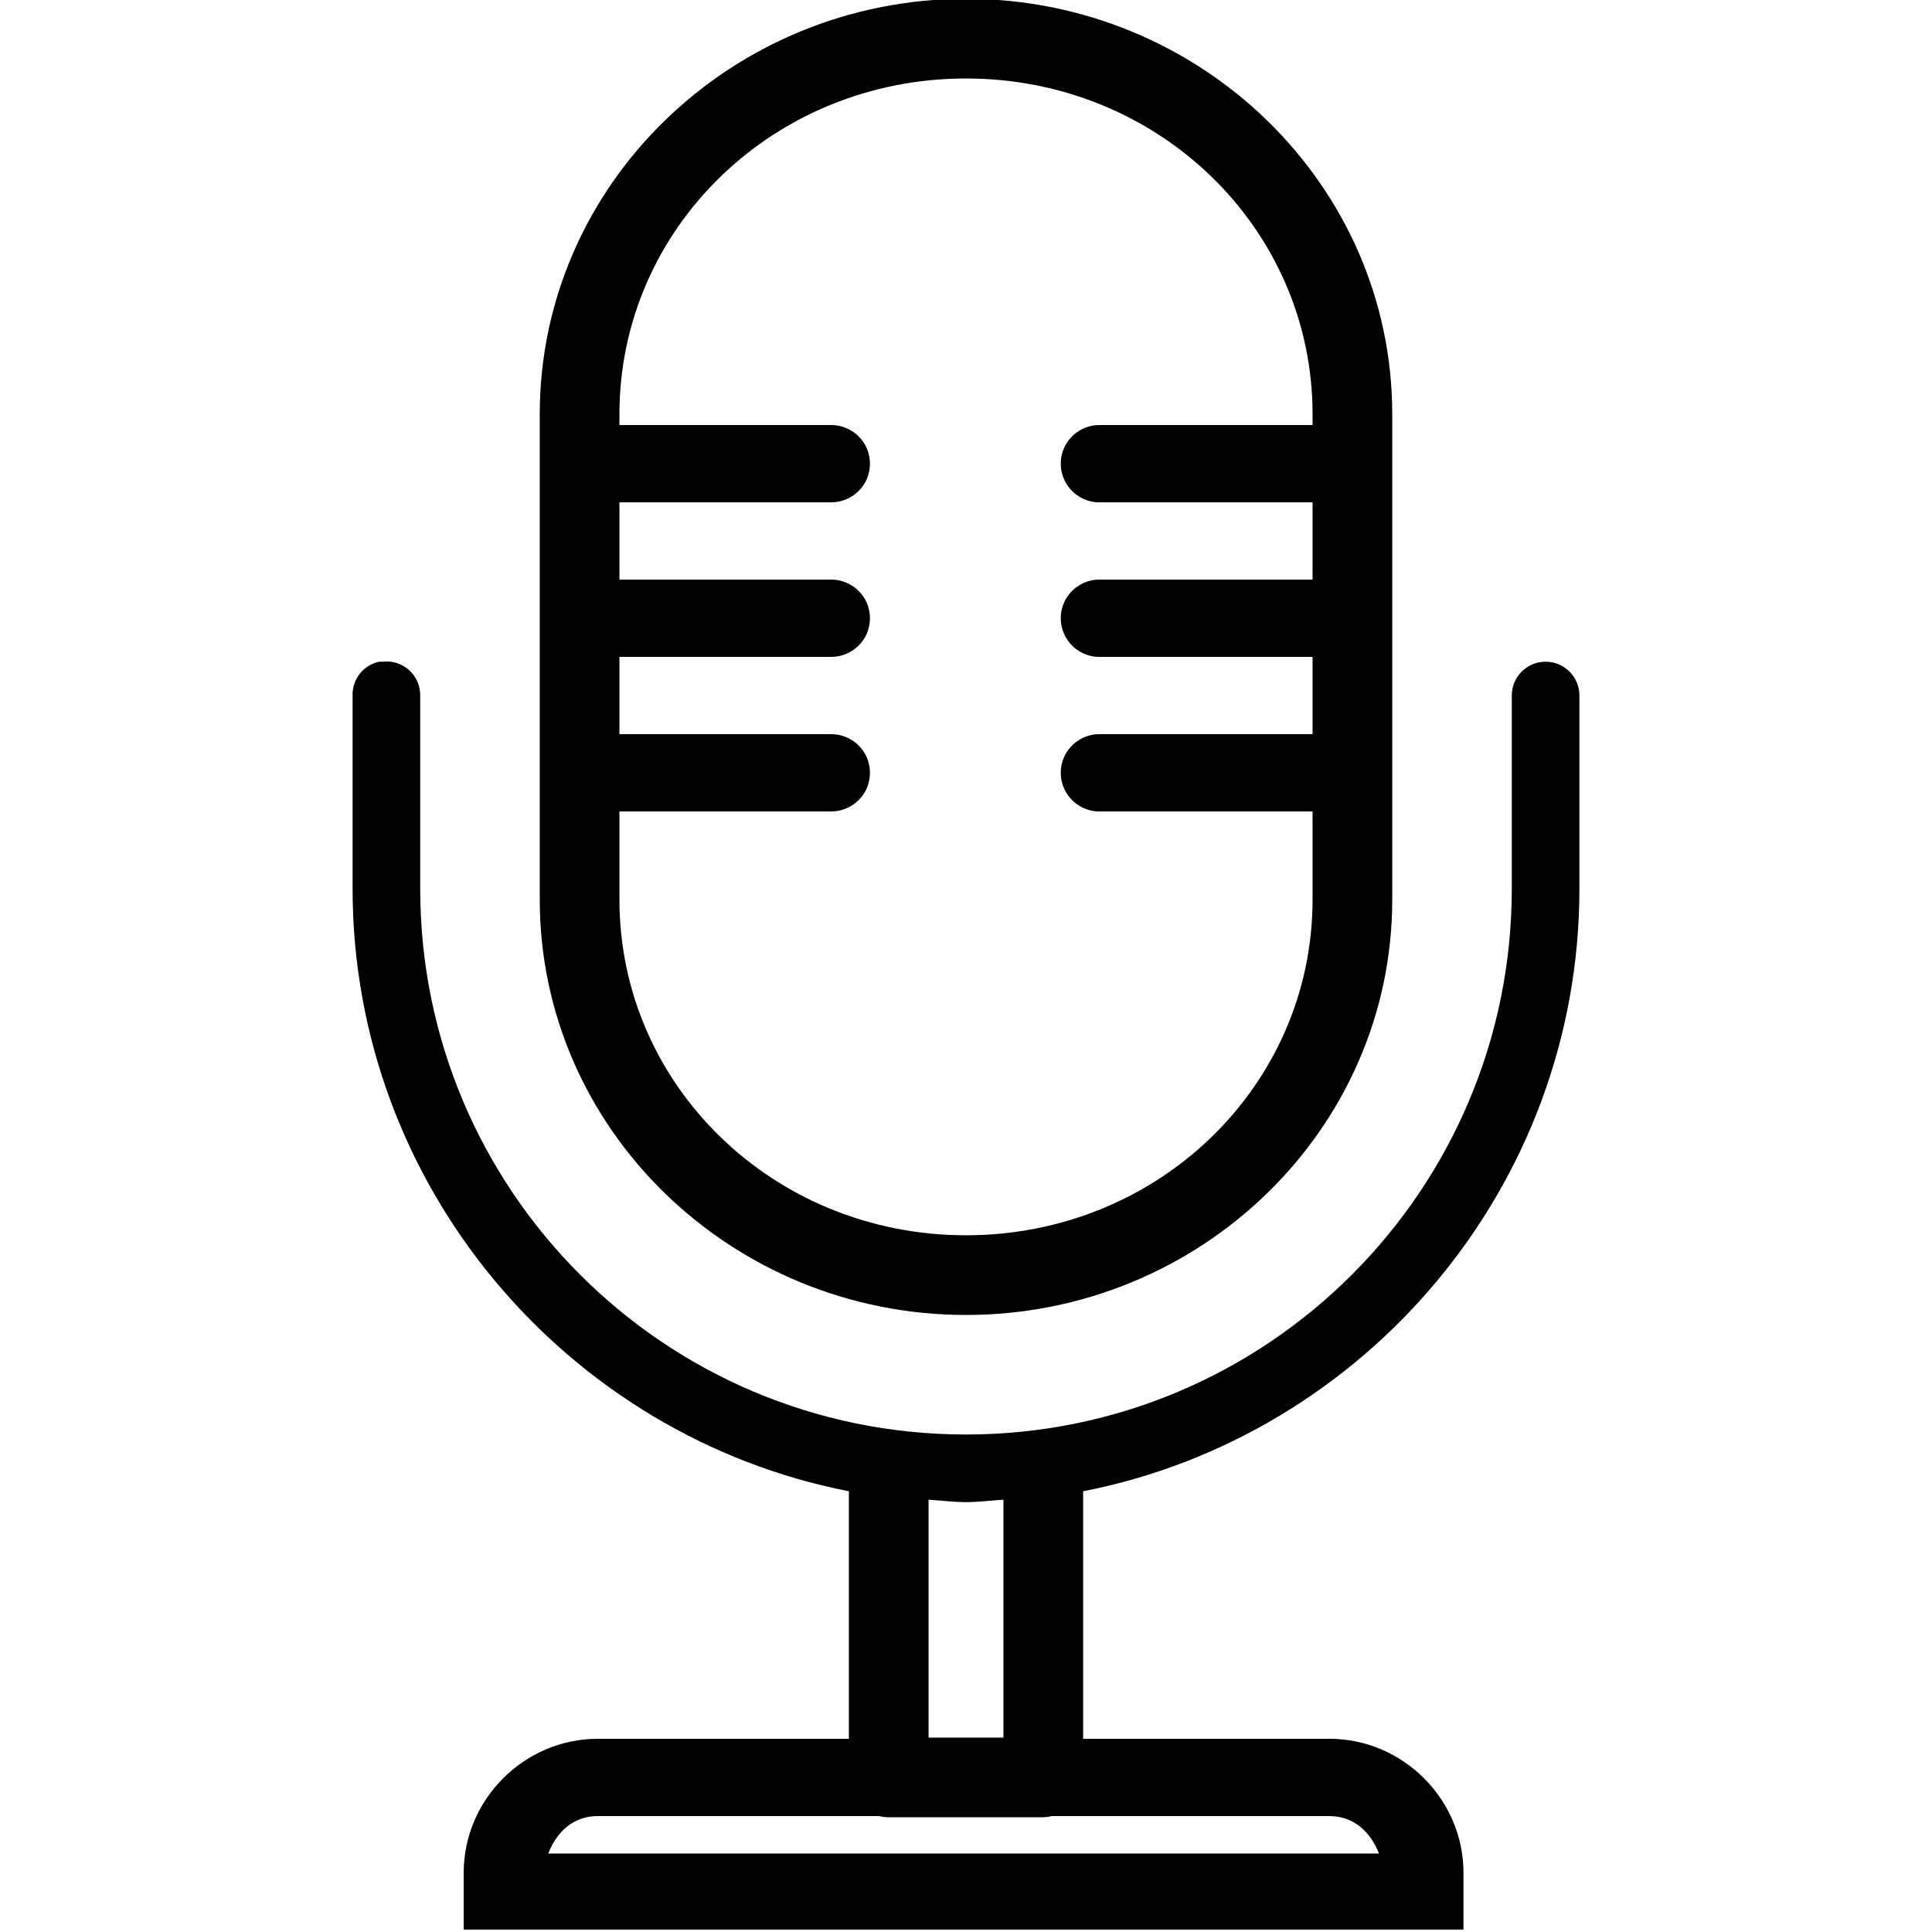
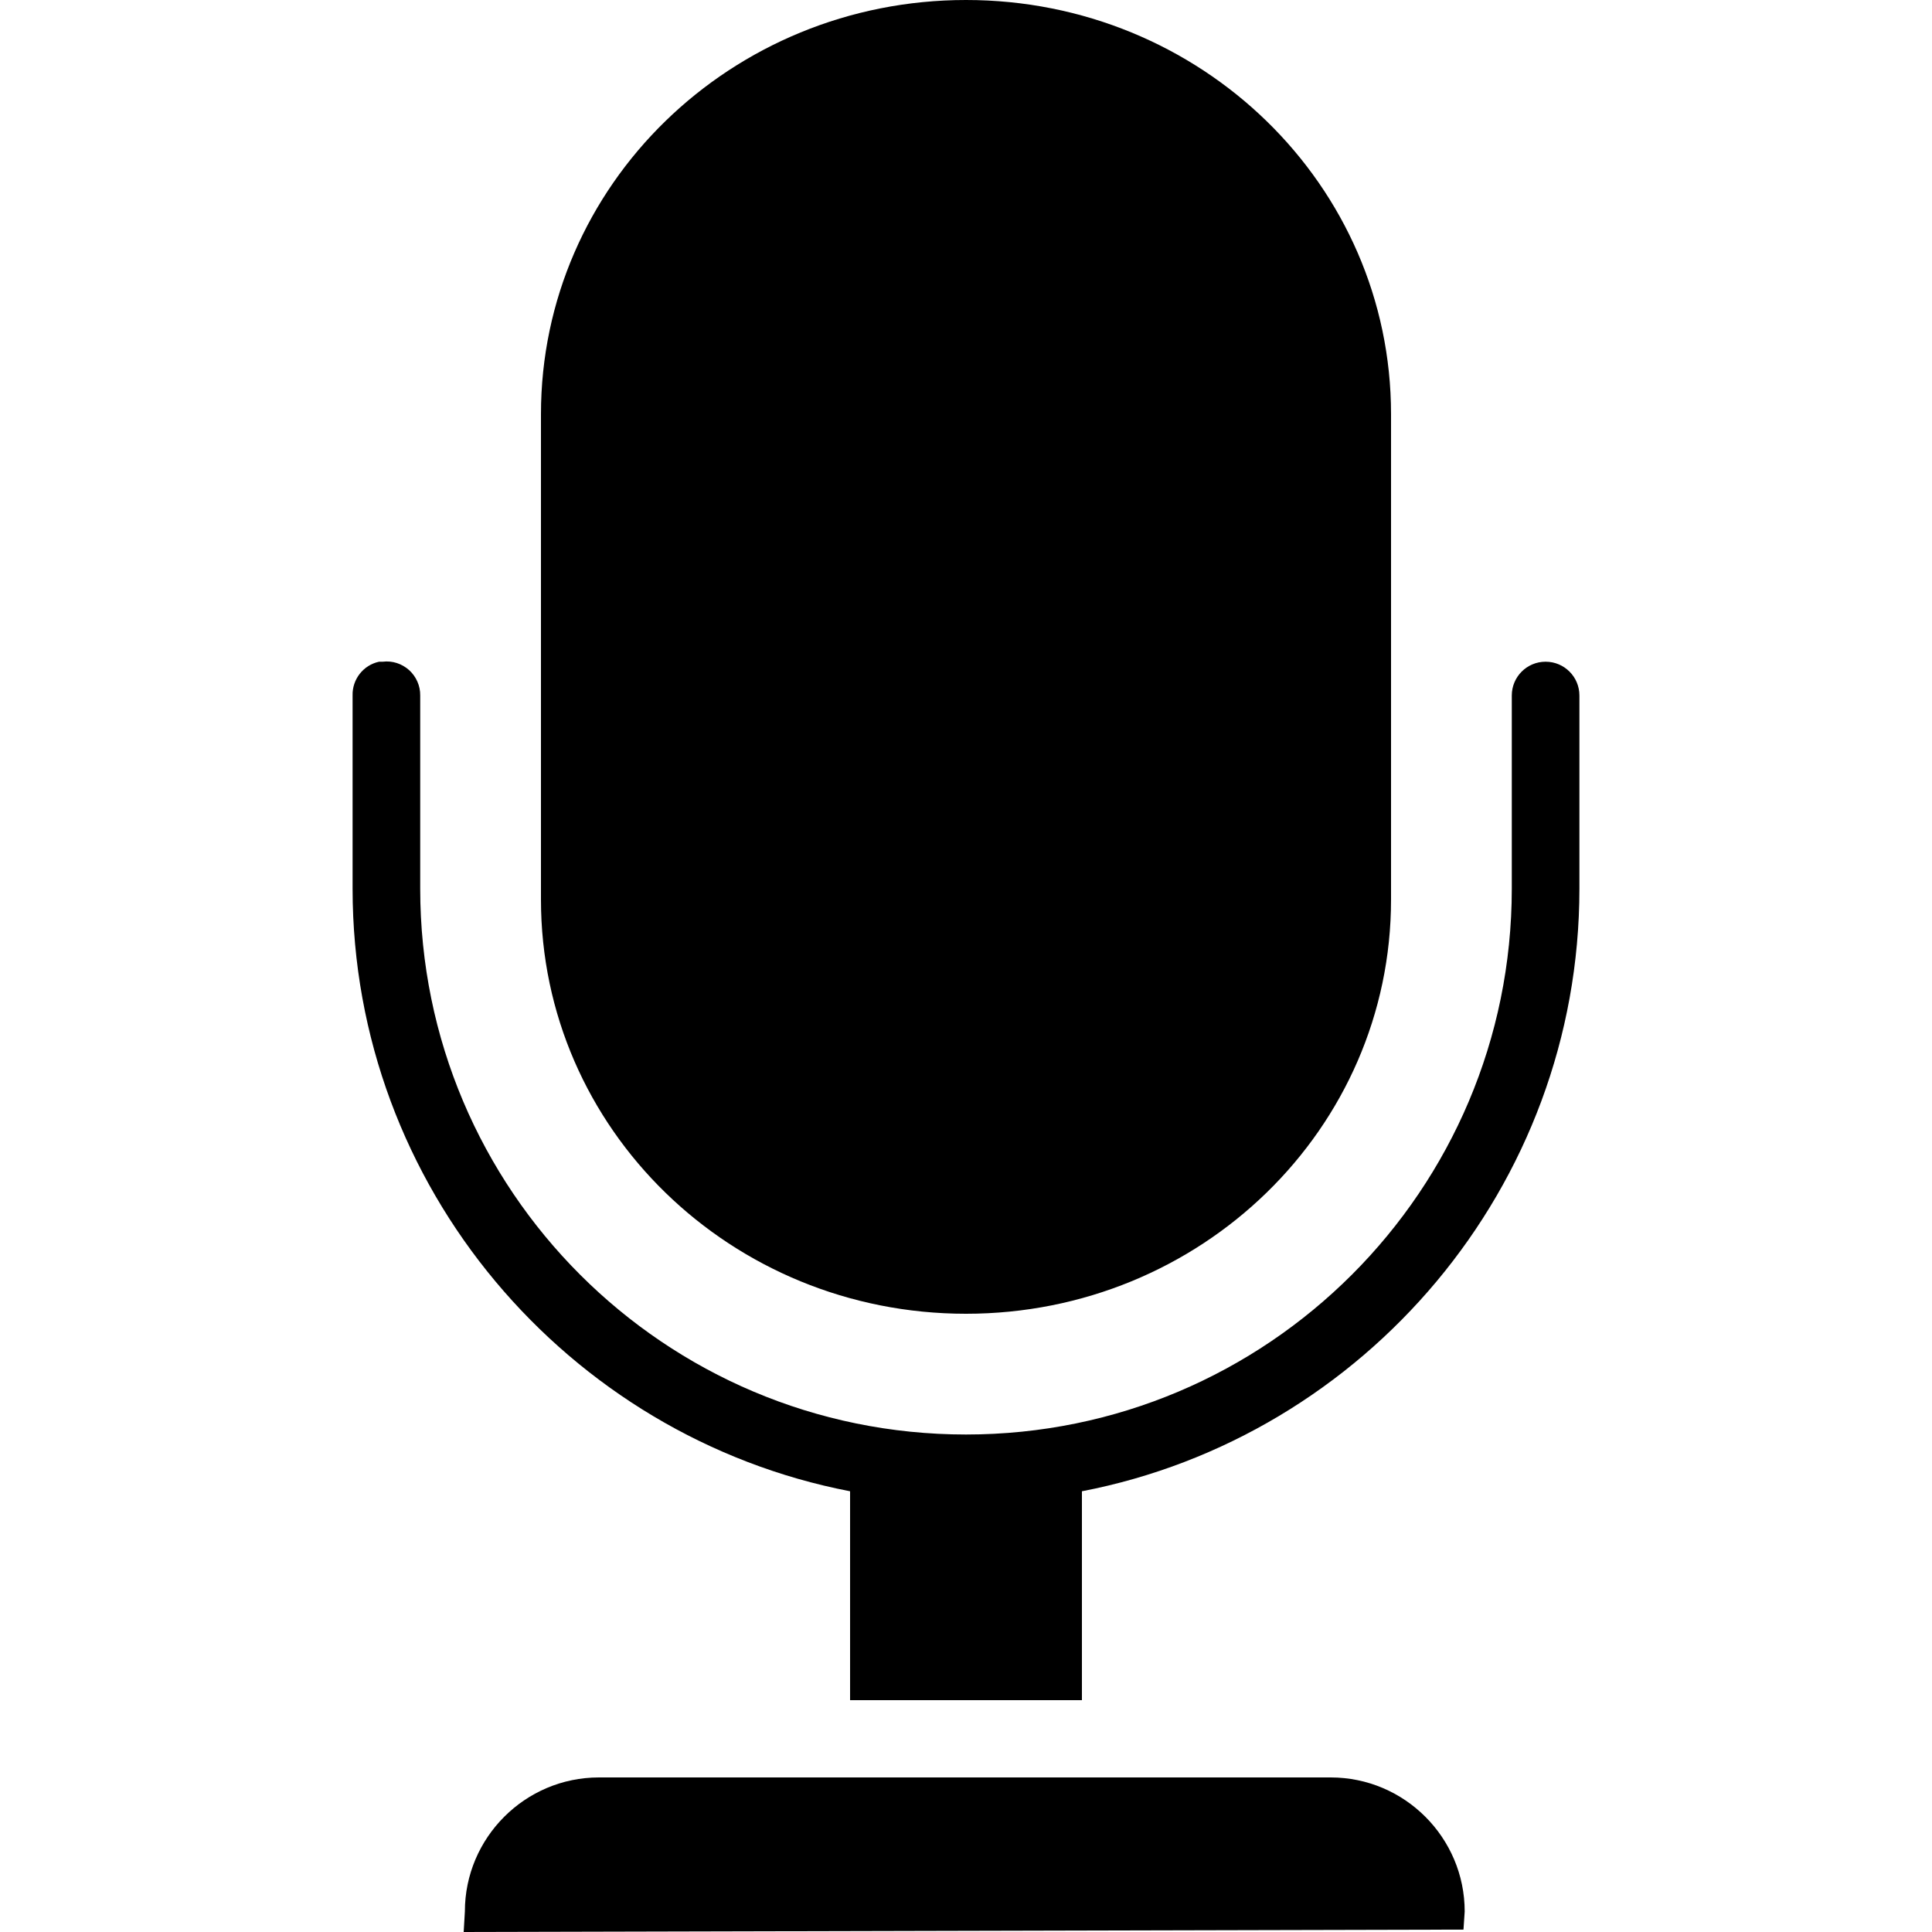
<svg xmlns="http://www.w3.org/2000/svg" viewBox="0 0 50 50">
-   <path d="M 25 -0.031 C 18.938 -0.031 13.969 4.773 13.969 10.719 L 13.969 23.281 C 13.969 29.227 18.938 34.031 25 34.031 C 31.062 34.031 36.031 29.227 36.031 23.281 L 36.031 10.719 C 36.031 4.773 31.062 -0.031 25 -0.031 Z M 25 2.031 C 29.984 2.031 33.969 5.914 33.969 10.719 L 33.969 11 L 28.5 11 C 28.469 11 28.438 11 28.406 11 C 27.855 11.027 27.426 11.496 27.453 12.047 C 27.48 12.598 27.949 13.027 28.5 13 L 33.969 13 L 33.969 15 L 28.5 15 C 28.469 15 28.438 15 28.406 15 C 27.855 15.027 27.426 15.496 27.453 16.047 C 27.48 16.598 27.949 17.027 28.5 17 L 33.969 17 L 33.969 19 L 28.5 19 C 28.469 19 28.438 19 28.406 19 C 27.855 19.027 27.426 19.496 27.453 20.047 C 27.48 20.598 27.949 21.027 28.5 21 L 33.969 21 L 33.969 23.281 C 33.969 28.086 29.984 31.969 25 31.969 C 20.016 31.969 16.031 28.086 16.031 23.281 L 16.031 21 L 21.5 21 C 21.859 21.004 22.195 20.816 22.379 20.504 C 22.559 20.191 22.559 19.809 22.379 19.496 C 22.195 19.184 21.859 18.996 21.5 19 L 16.031 19 L 16.031 17 L 21.5 17 C 21.859 17.004 22.195 16.816 22.379 16.504 C 22.559 16.191 22.559 15.809 22.379 15.496 C 22.195 15.184 21.859 14.996 21.5 15 L 16.031 15 L 16.031 13 L 21.5 13 C 21.859 13.004 22.195 12.816 22.379 12.504 C 22.559 12.191 22.559 11.809 22.379 11.496 C 22.195 11.184 21.859 10.996 21.5 11 L 16.031 11 L 16.031 10.719 C 16.031 5.914 20.016 2.031 25 2.031 Z M 9.812 17.125 C 9.402 17.211 9.113 17.582 9.125 18 L 9.125 23 C 9.125 30.703 14.672 37.168 21.969 38.594 L 21.969 45 L 15.469 45 C 13.566 45 12 46.57 12 48.469 L 12 49.938 L 37.875 49.938 L 37.875 48.469 C 37.875 46.57 36.309 45 34.406 45 L 28.031 45 L 28.031 38.594 C 35.328 37.168 40.875 30.703 40.875 23 L 40.875 18 C 40.875 17.516 40.484 17.125 40 17.125 C 39.516 17.125 39.125 17.516 39.125 18 L 39.125 23 C 39.125 30.801 32.801 37.125 25 37.125 C 17.199 37.125 10.875 30.801 10.875 23 L 10.875 18 C 10.879 17.75 10.773 17.512 10.59 17.344 C 10.402 17.176 10.156 17.094 9.906 17.125 C 9.875 17.125 9.844 17.125 9.812 17.125 Z M 24.031 38.812 C 24.352 38.832 24.676 38.875 25 38.875 C 25.324 38.875 25.648 38.832 25.969 38.812 L 25.969 44.969 L 24.031 44.969 Z M 15.469 47 L 22.75 47 C 22.832 47.02 22.914 47.031 23 47.031 L 27 47.031 C 27.074 47.027 27.148 47.02 27.219 47 L 34.406 47 C 35.047 47 35.473 47.422 35.688 47.969 L 14.188 47.969 C 14.402 47.422 14.824 47 15.469 47 Z" />
+   <path d="M 25 0 C 18.922 0 14 4.785 14 10.719 L 14 23.281 C 14 29.215 18.922 34 25 34 C 31.078 34 36 29.215 36 23.281 L 36 10.719 C 36 4.785 31.078 0 25 0 Z M 9.812 17.125 C 9.402 17.211 9.113 17.582 9.125 18 L 9.125 23 C 9.125 30.715 14.688 37.184 22 38.594 L 22 44 L 28 44 L 28 38.594 C 35.312 37.184 40.875 30.715 40.875 23 L 40.875 18 C 40.875 17.516 40.484 17.125 40 17.125 C 39.516 17.125 39.125 17.516 39.125 18 L 39.125 23 C 39.125 30.801 32.801 37.125 25 37.125 C 17.199 37.125 10.875 30.801 10.875 23 L 10.875 18 C 10.879 17.75 10.773 17.512 10.59 17.344 C 10.402 17.176 10.156 17.094 9.906 17.125 C 9.875 17.125 9.844 17.125 9.812 17.125 Z M 15.5 46 C 13.586 46 12.031 47.562 12.031 49.469 L 12 50 L 37.875 49.938 L 37.906 49.469 C 37.906 47.562 36.352 46 34.438 46 Z" />
</svg>
